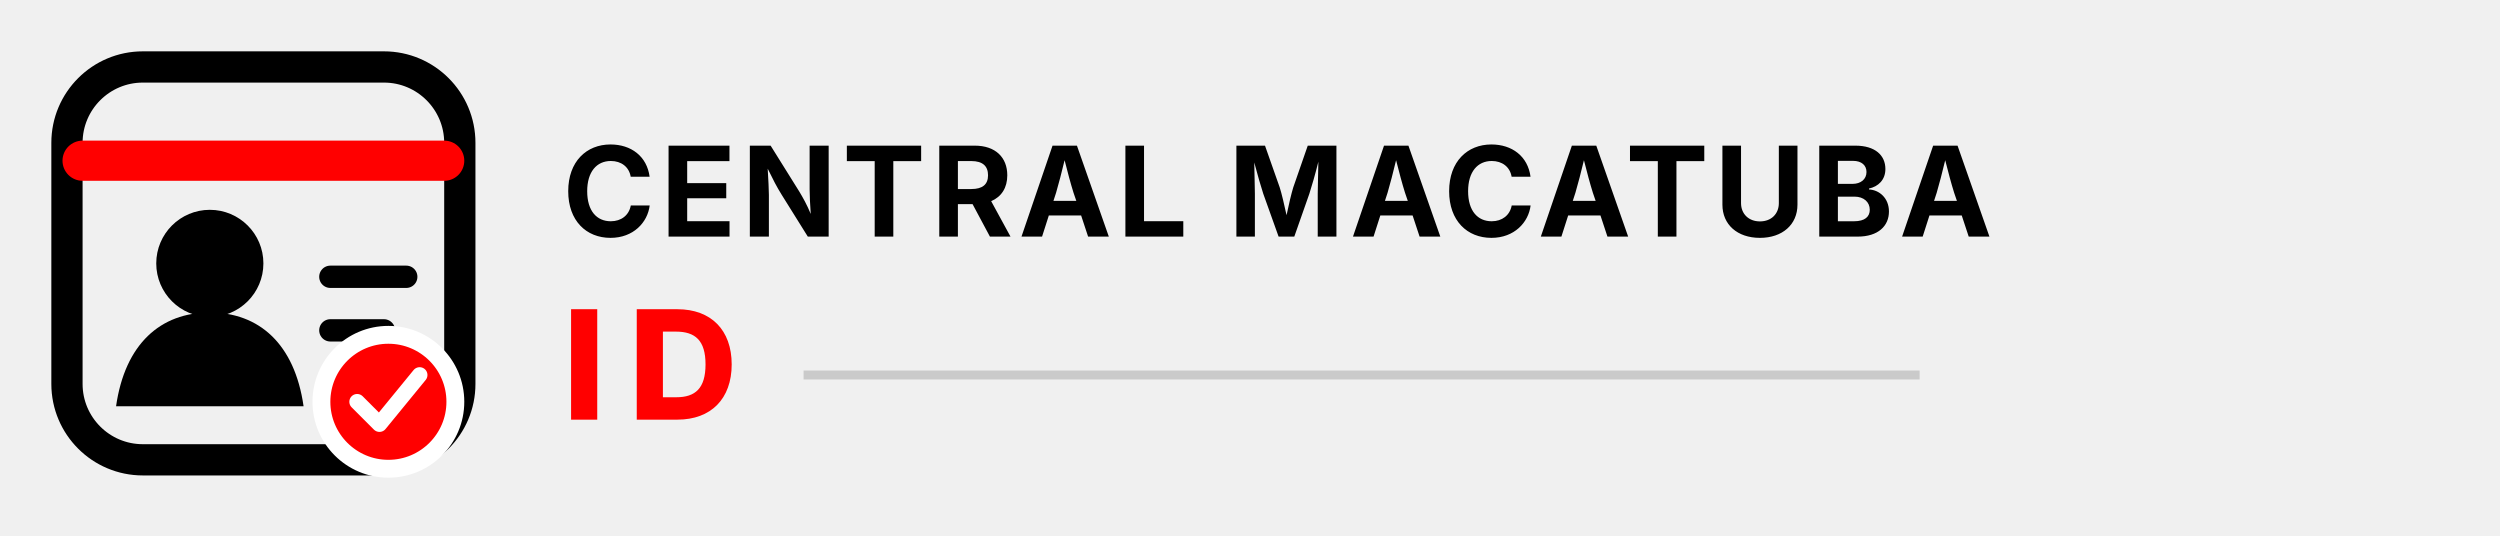
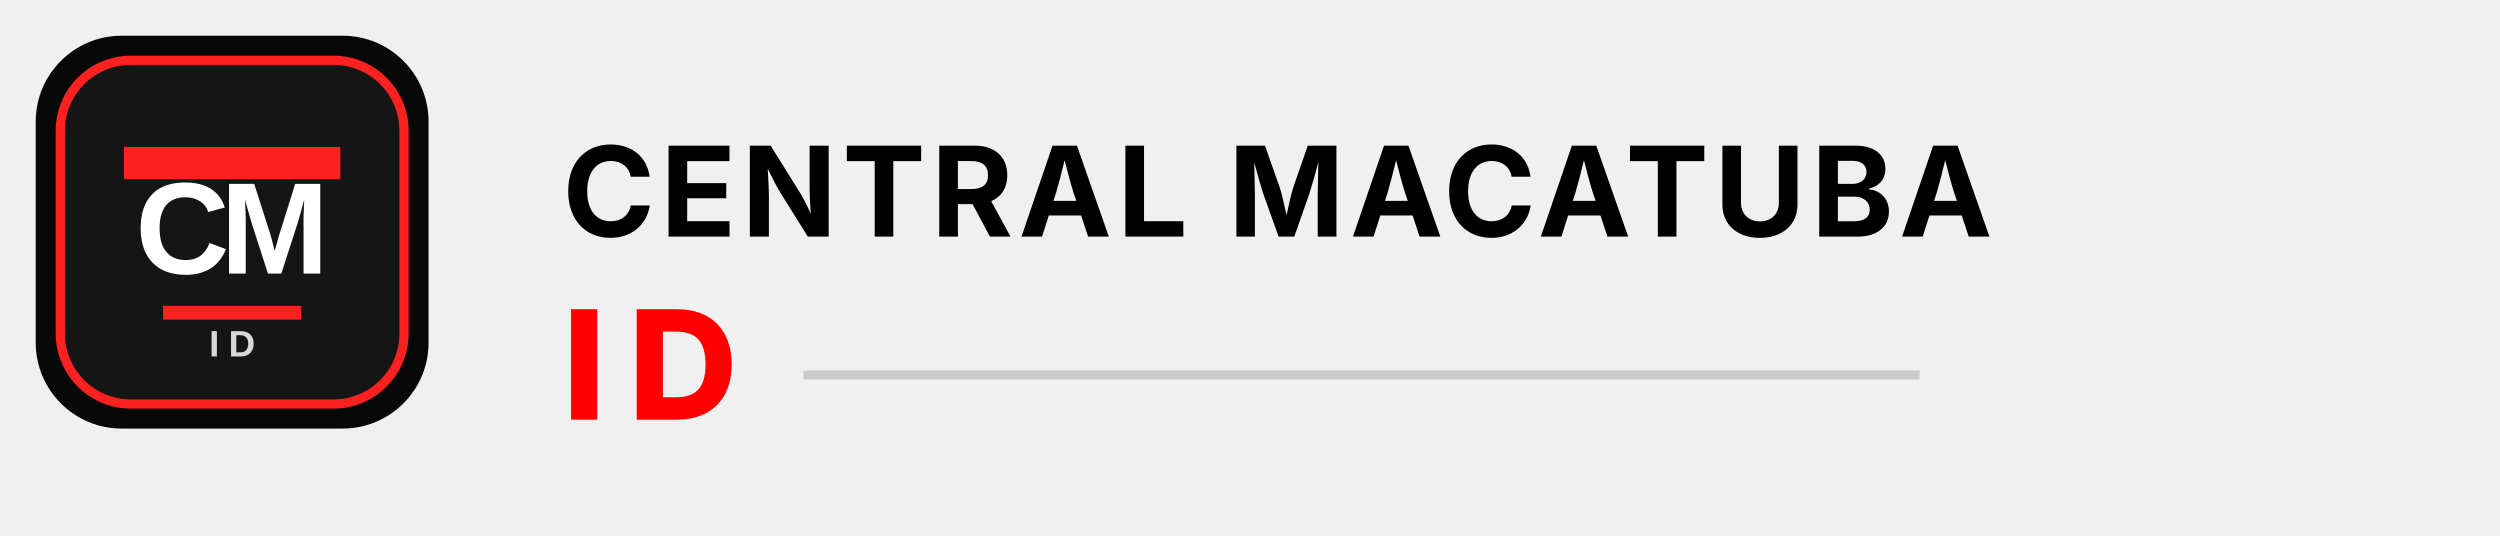
<svg xmlns="http://www.w3.org/2000/svg" viewBox="0 0 560 120" role="img" aria-labelledby="title desc">
-   <g transform="translate(8 8)">
-     <rect x="7" y="7" width="88" height="88" rx="17" fill="none" stroke="#000000" stroke-width="7" />
-     <path d="M10.5 28h81" stroke="#FF0000" stroke-width="9" stroke-linecap="round" />
-     <circle cx="39" cy="51" r="12" fill="#000000" />
-     <path d="M18 83c2-14 10-21 21-21s19 7 21 21" fill="#000000" />
-     <path d="M66 54h17M66 66h12" stroke="#000000" stroke-width="5" stroke-linecap="round" />
-     <circle cx="79" cy="82" r="15" fill="#FF0000" stroke="#FFFFFF" stroke-width="4" />
-     <path d="m72 82 5 5 9-11" fill="none" stroke="#FFFFFF" stroke-width="3.5" stroke-linecap="round" stroke-linejoin="round" />
+   <g transform="translate(8 8) scale(0.171875)">
+     <rect width="512" height="512" rx="112" fill="#080808" />
+     <rect x="32" y="32" width="448" height="448" rx="92" fill="#151515" stroke="#ff2020" stroke-width="12" />
+     <path d="M115 145h282v42H115z" fill="#ff2020" />
+     <text x="256" y="310" fill="#fff" font-family="Arial,Helvetica,sans-serif" font-size="170" font-weight="900" text-anchor="middle" letter-spacing="-12">CM</text>
+     <path d="M166 352h180v18H166z" fill="#ff2020" />
+     <text x="256" y="418" fill="#d8d8d8" font-family="Arial,Helvetica,sans-serif" font-size="48" font-weight="700" text-anchor="middle" letter-spacing="12">ID</text>
  </g>
  <g font-family="Inter, Arial, Helvetica, sans-serif">
    <text x="126" y="53" fill="#000000" font-size="28" font-weight="750" letter-spacing="1.2">CENTRAL MACATUBA</text>
    <text x="126" y="94" fill="#FF0000" font-size="34" font-weight="800" letter-spacing="5">ID</text>
    <path d="M180 84h250" stroke="#000000" stroke-opacity=".16" stroke-width="2" />
  </g>
</svg>
